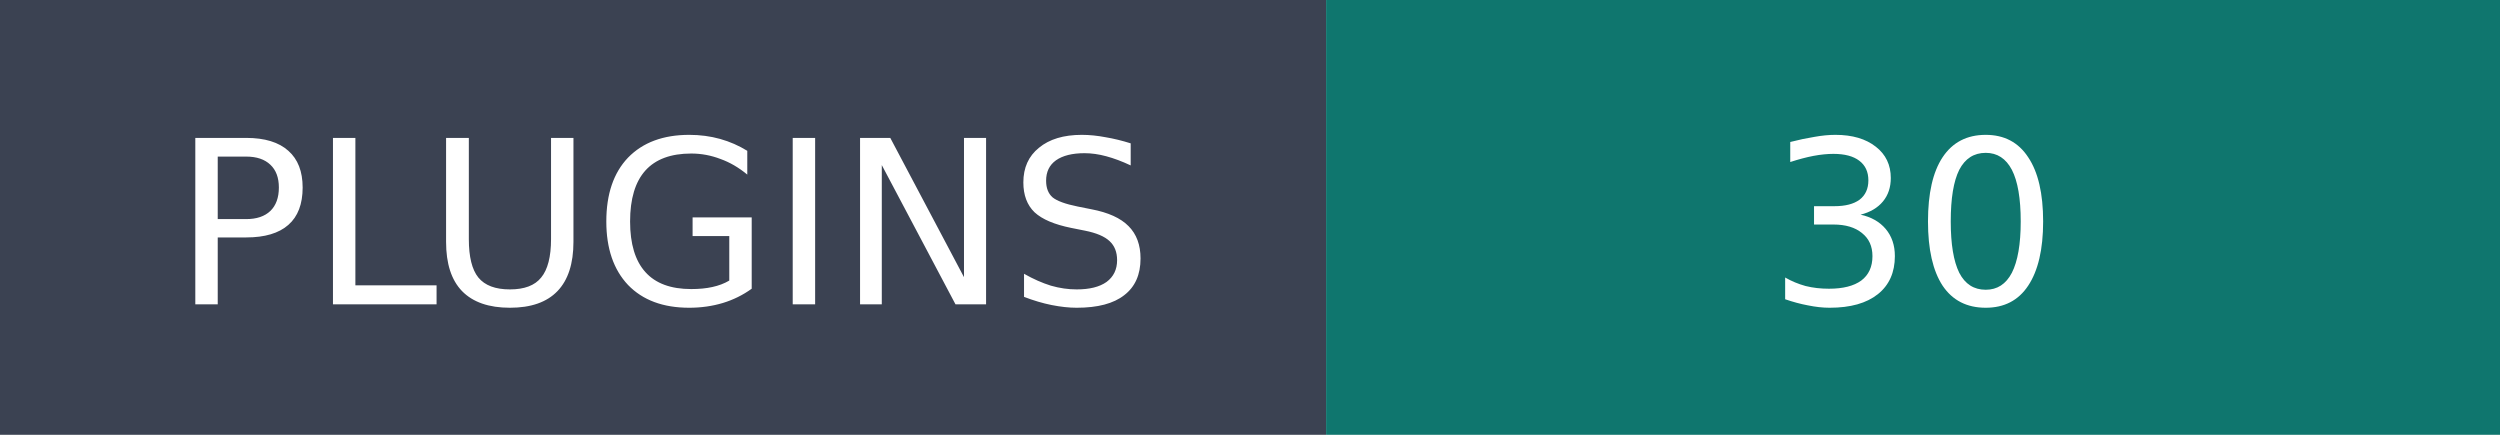
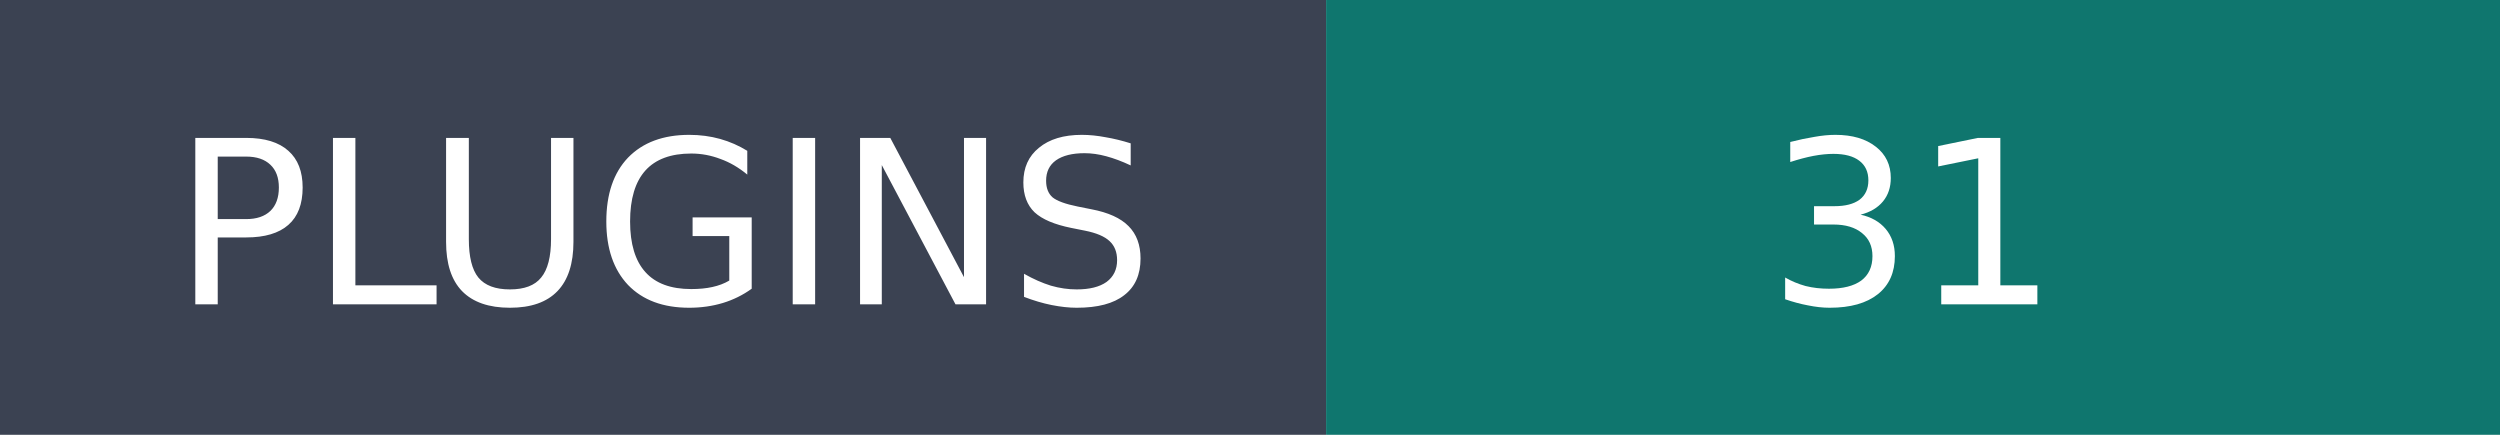
- <svg xmlns="http://www.w3.org/2000/svg" width="115" height="20" role="img" aria-label="PLUGINS: 30">
+ <svg xmlns="http://www.w3.org/2000/svg" width="115" height="20" role="img" aria-label="PLUGINS: 31">
  <rect width="61" height="20" fill="#3B4252" />
  <rect x="61" width="54" height="20" fill="#0F766E" />
  <g fill="#FFFFFF" font-family="Verdana,DejaVu Sans,sans-serif" font-size="10.5" text-anchor="middle">
    <text x="30.5" y="14">PLUGINS</text>
-     <text x="88" y="14">30</text>
+     <text x="88" y="14">31</text>
  </g>
</svg>
